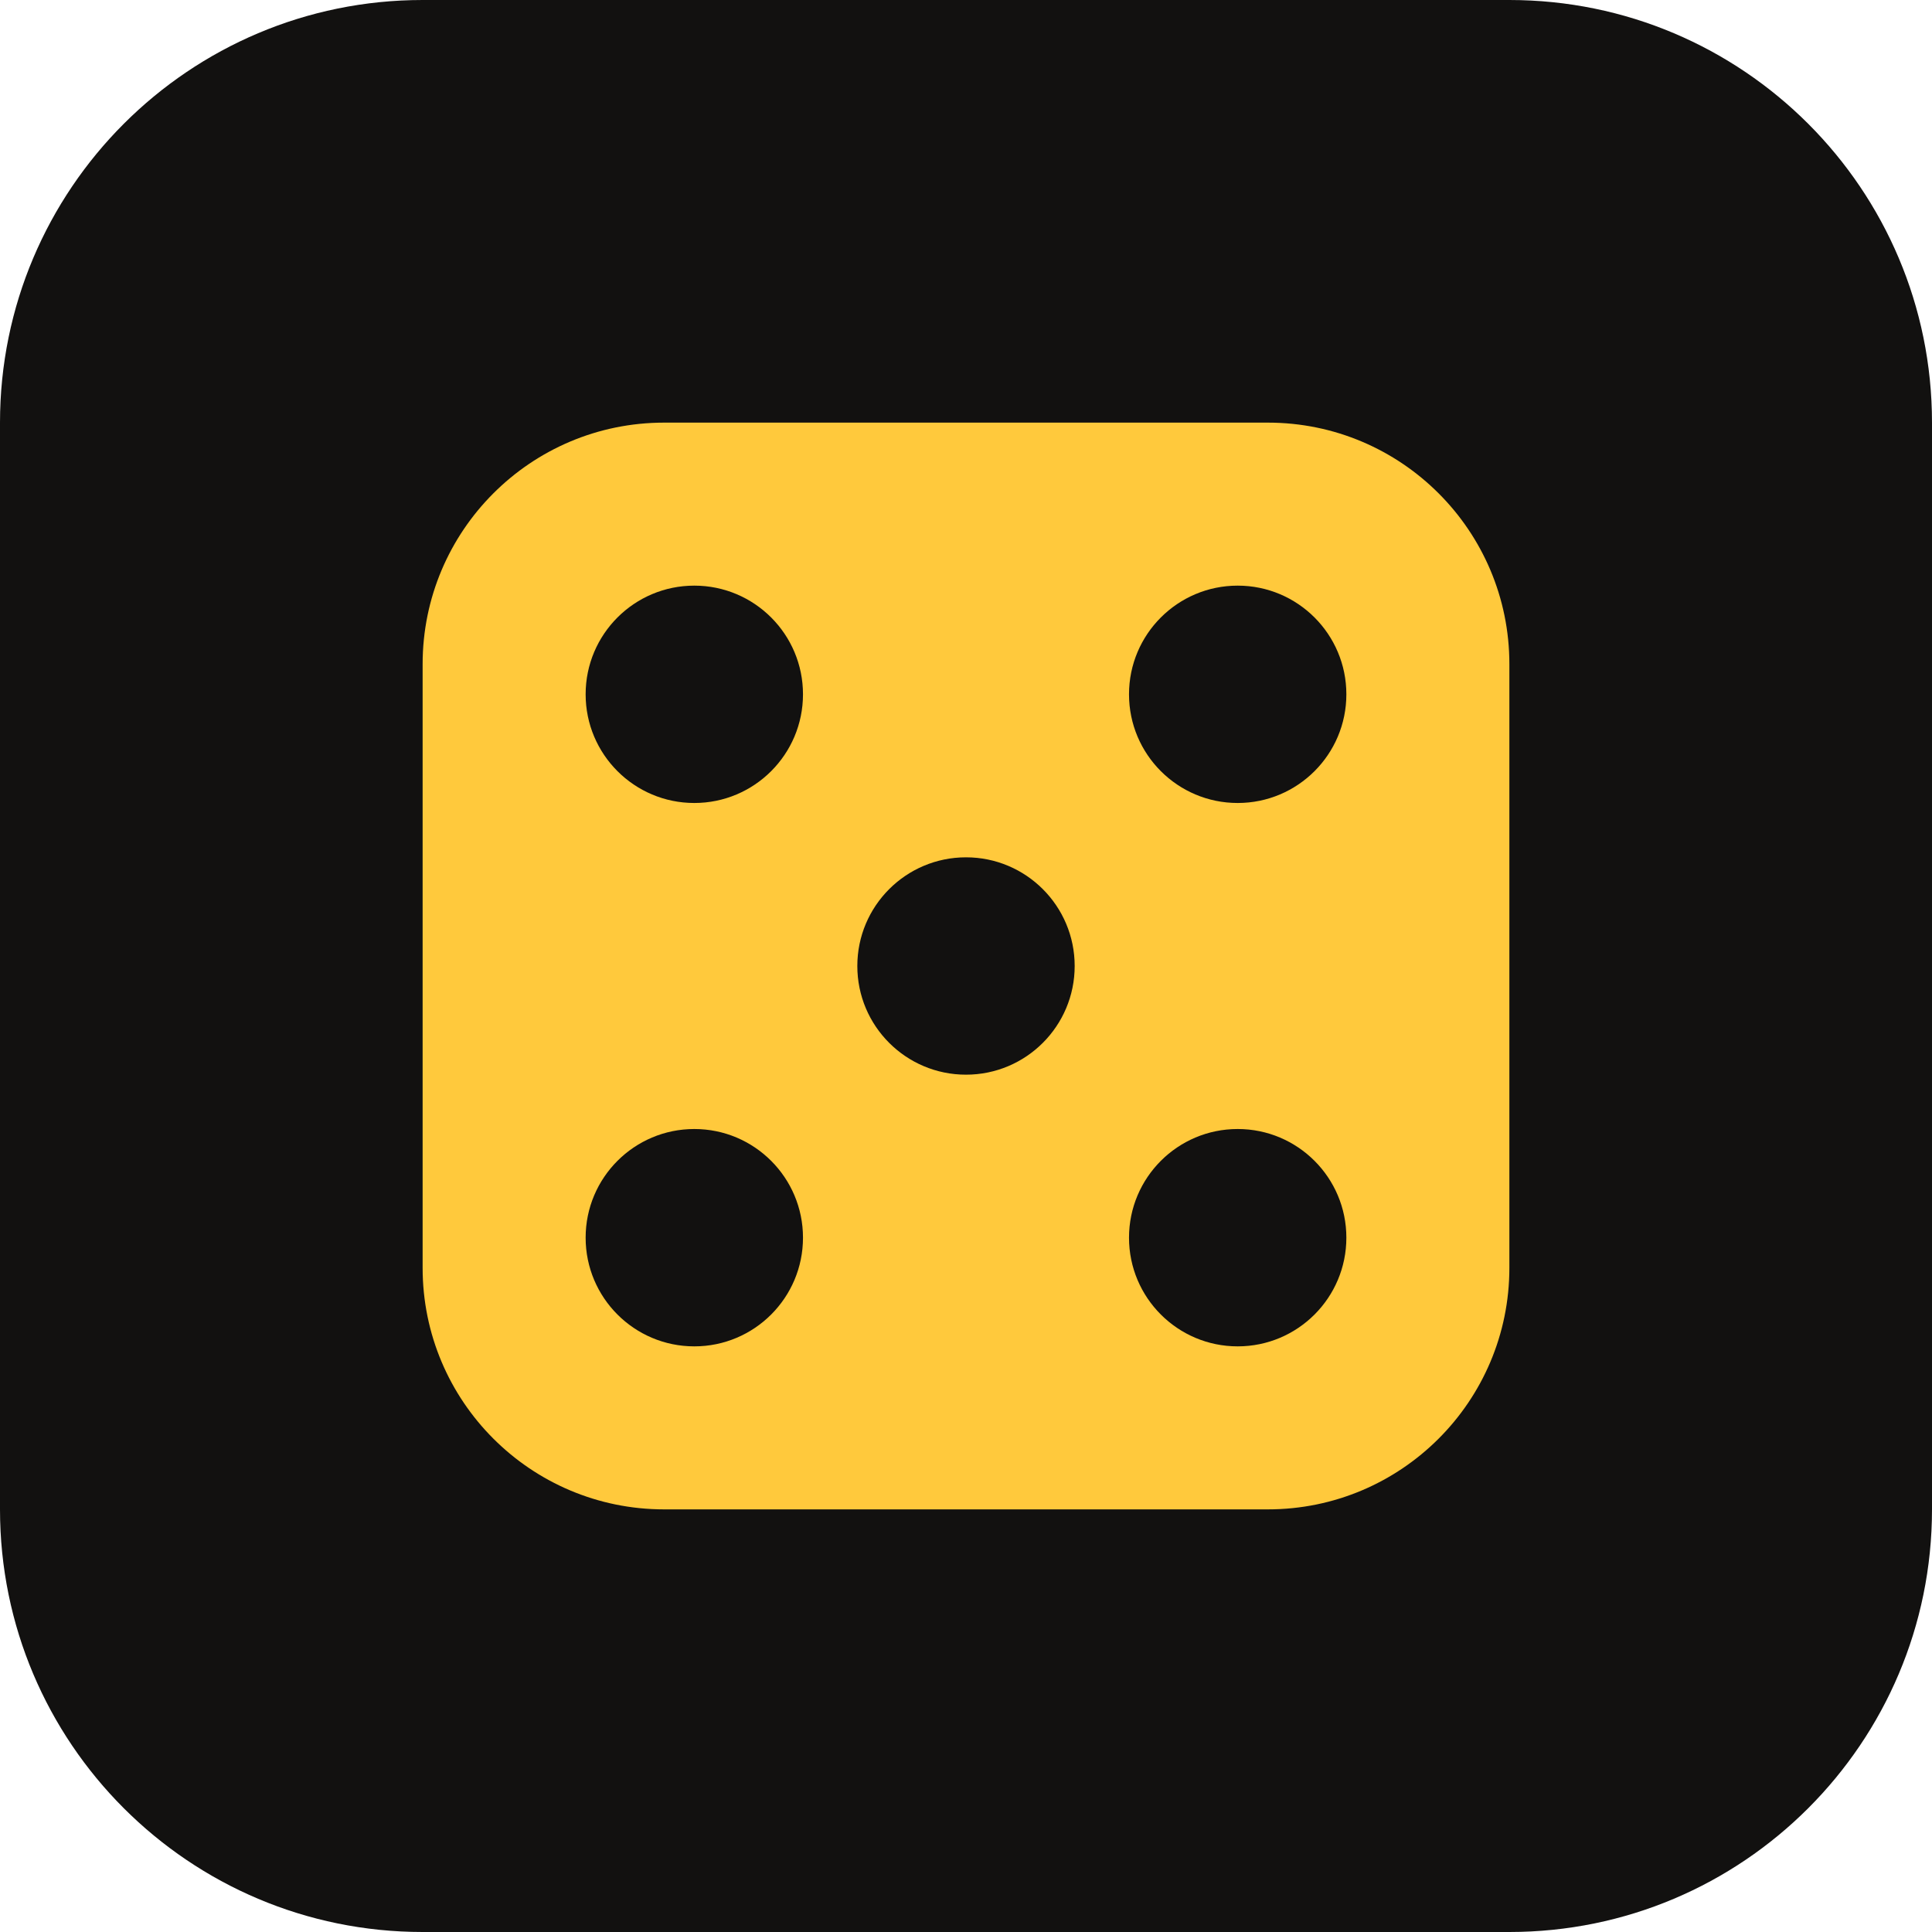
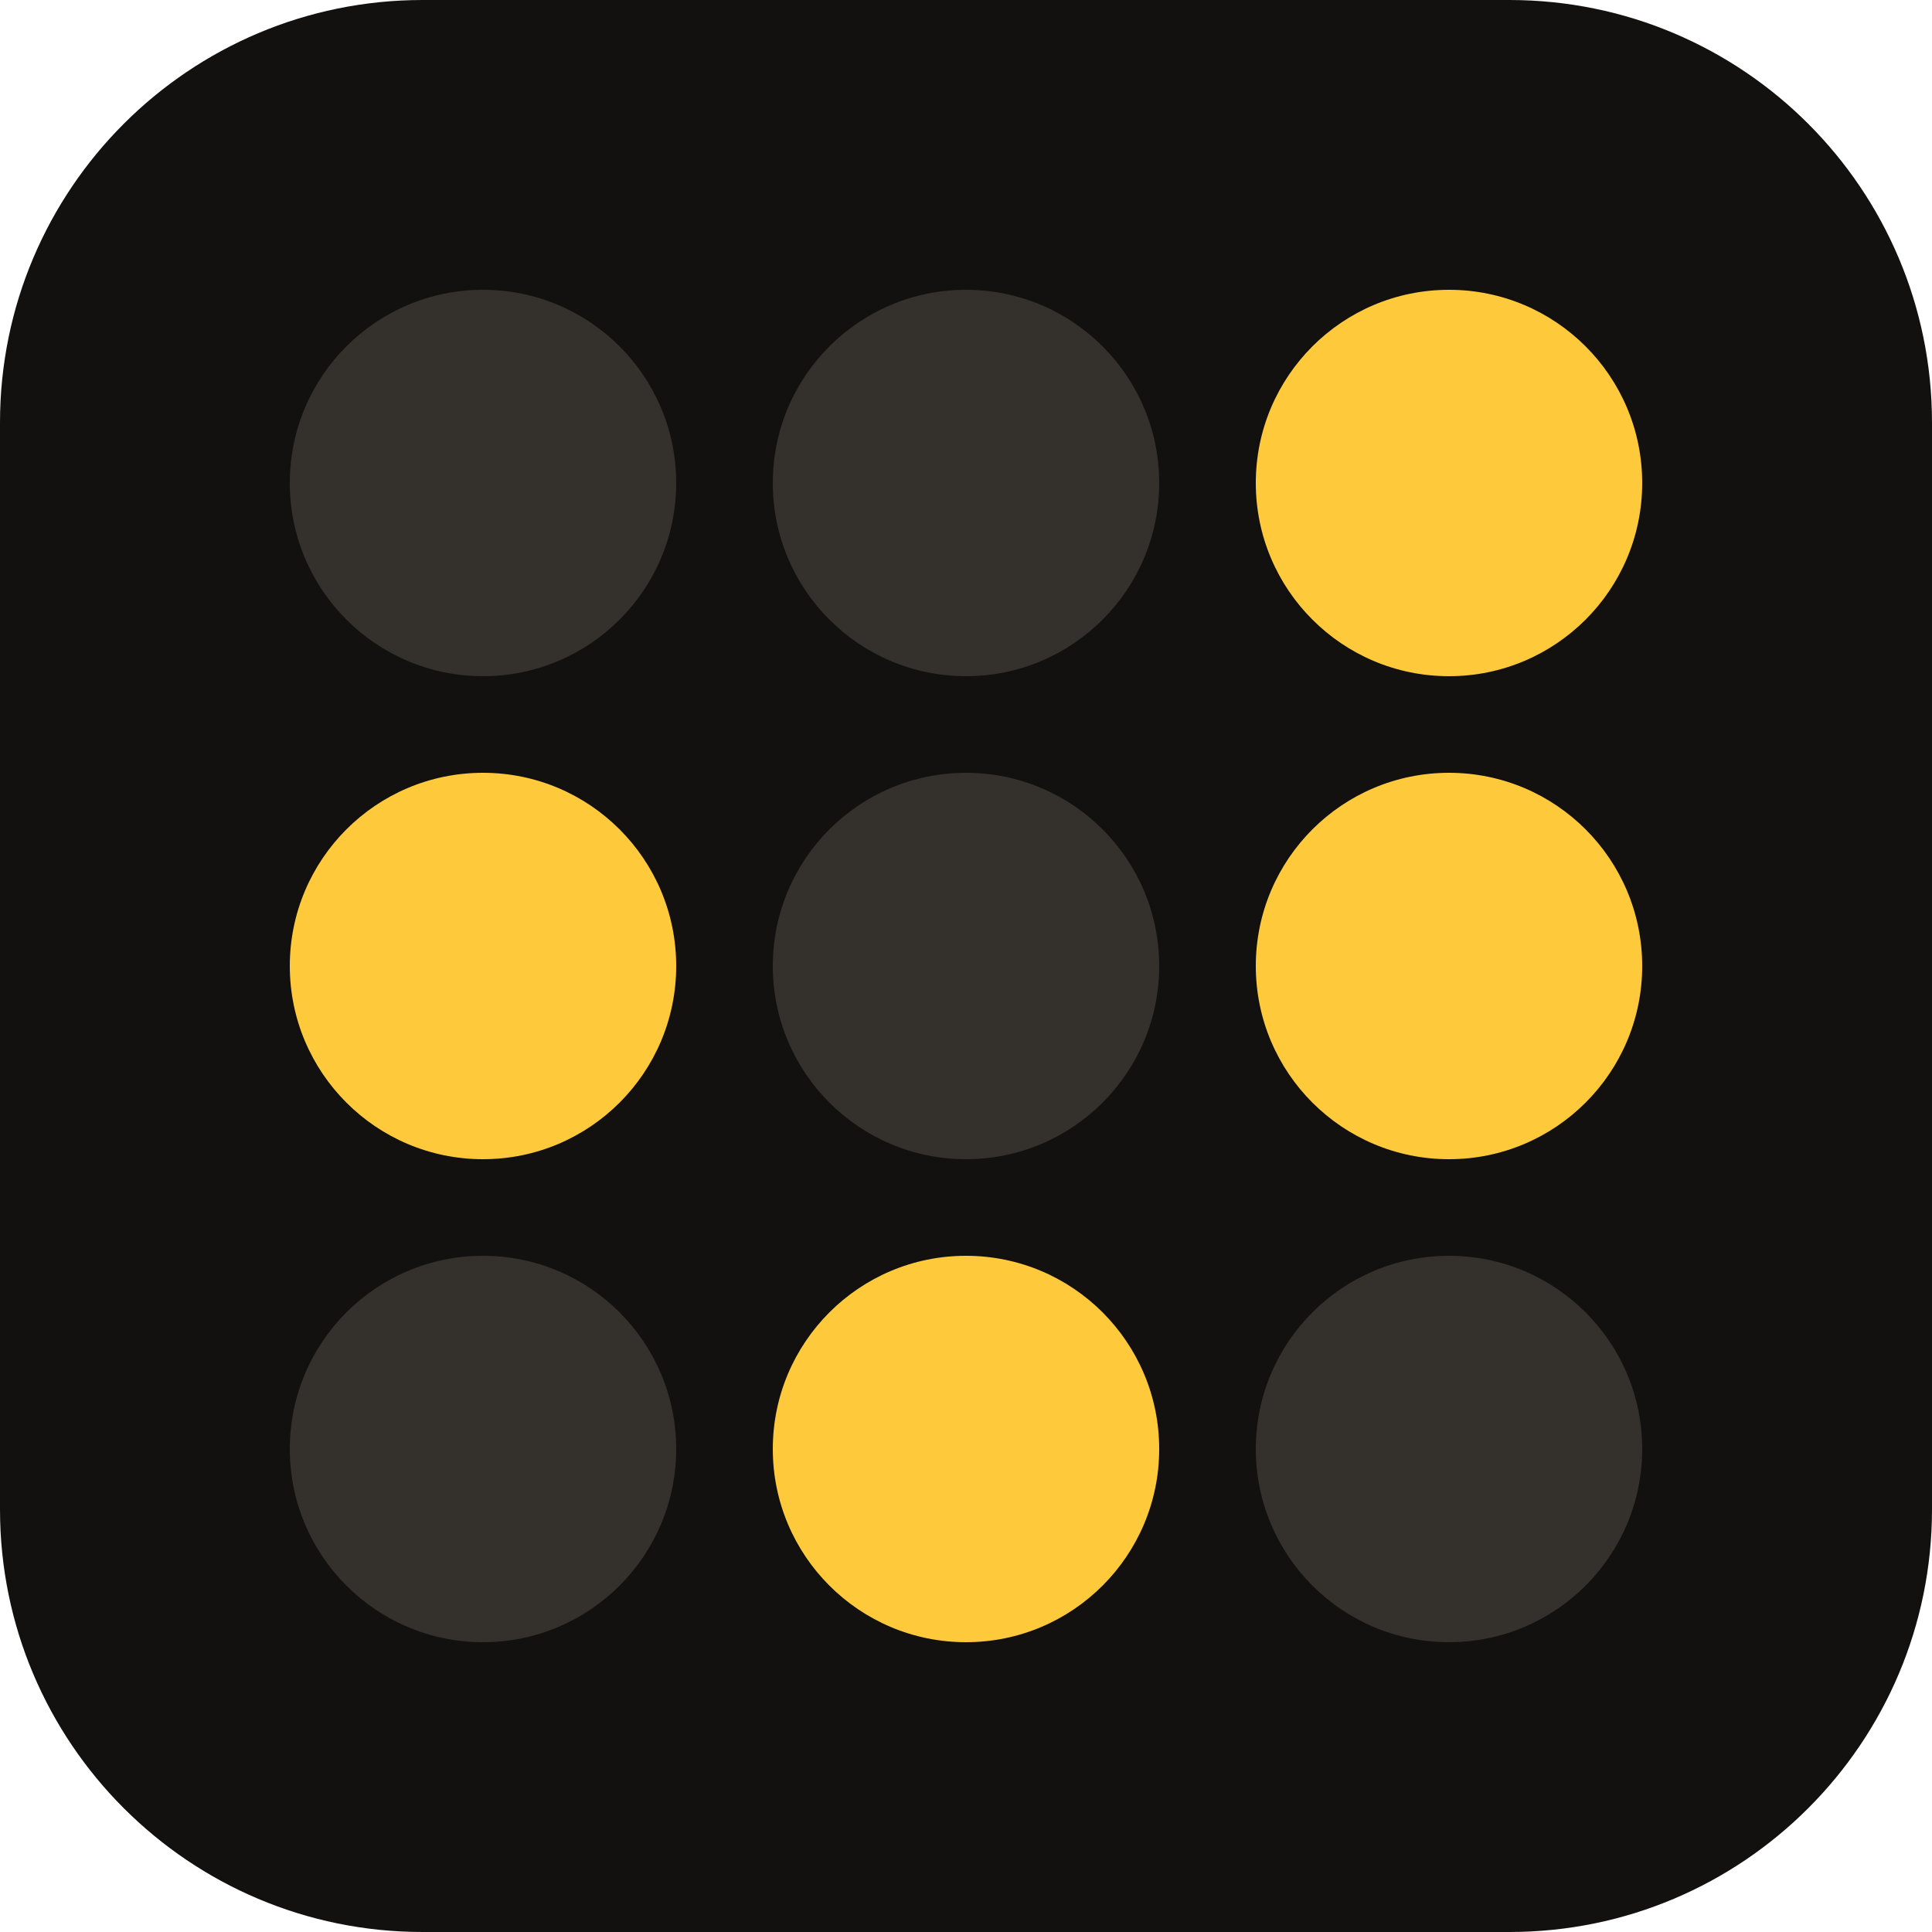
<svg xmlns="http://www.w3.org/2000/svg" viewBox="0 0 32 32">
  <rect width="32" height="32" rx="7" fill="#121110" />
-   <rect x="7" y="7" width="18" height="18" rx="4" fill="#ffc93c" />
-   <g fill="#121110">
-     <circle cx="11.5" cy="11.5" r="1.8" />
-     <circle cx="20.5" cy="11.5" r="1.8" />
-     <circle cx="16" cy="16" r="1.8" />
-     <circle cx="11.5" cy="20.5" r="1.8" />
-     <circle cx="20.5" cy="20.5" r="1.8" />
+   <g fill="#34302b">
+     <circle cx="8" cy="8" r="3.2" />
+     <circle cx="16" cy="8" r="3.2" />
+     <circle cx="16" cy="16" r="3.2" />
+     <circle cx="8" cy="24" r="3.2" />
+     <circle cx="24" cy="24" r="3.2" />
+   </g>
+   <g fill="#ffc93c">
+     <circle cx="24" cy="8" r="3.2" />
+     <circle cx="24" cy="16" r="3.2" />
+     <circle cx="16" cy="24" r="3.2" />
+     <circle cx="8" cy="16" r="3.2" />
  </g>
</svg>
